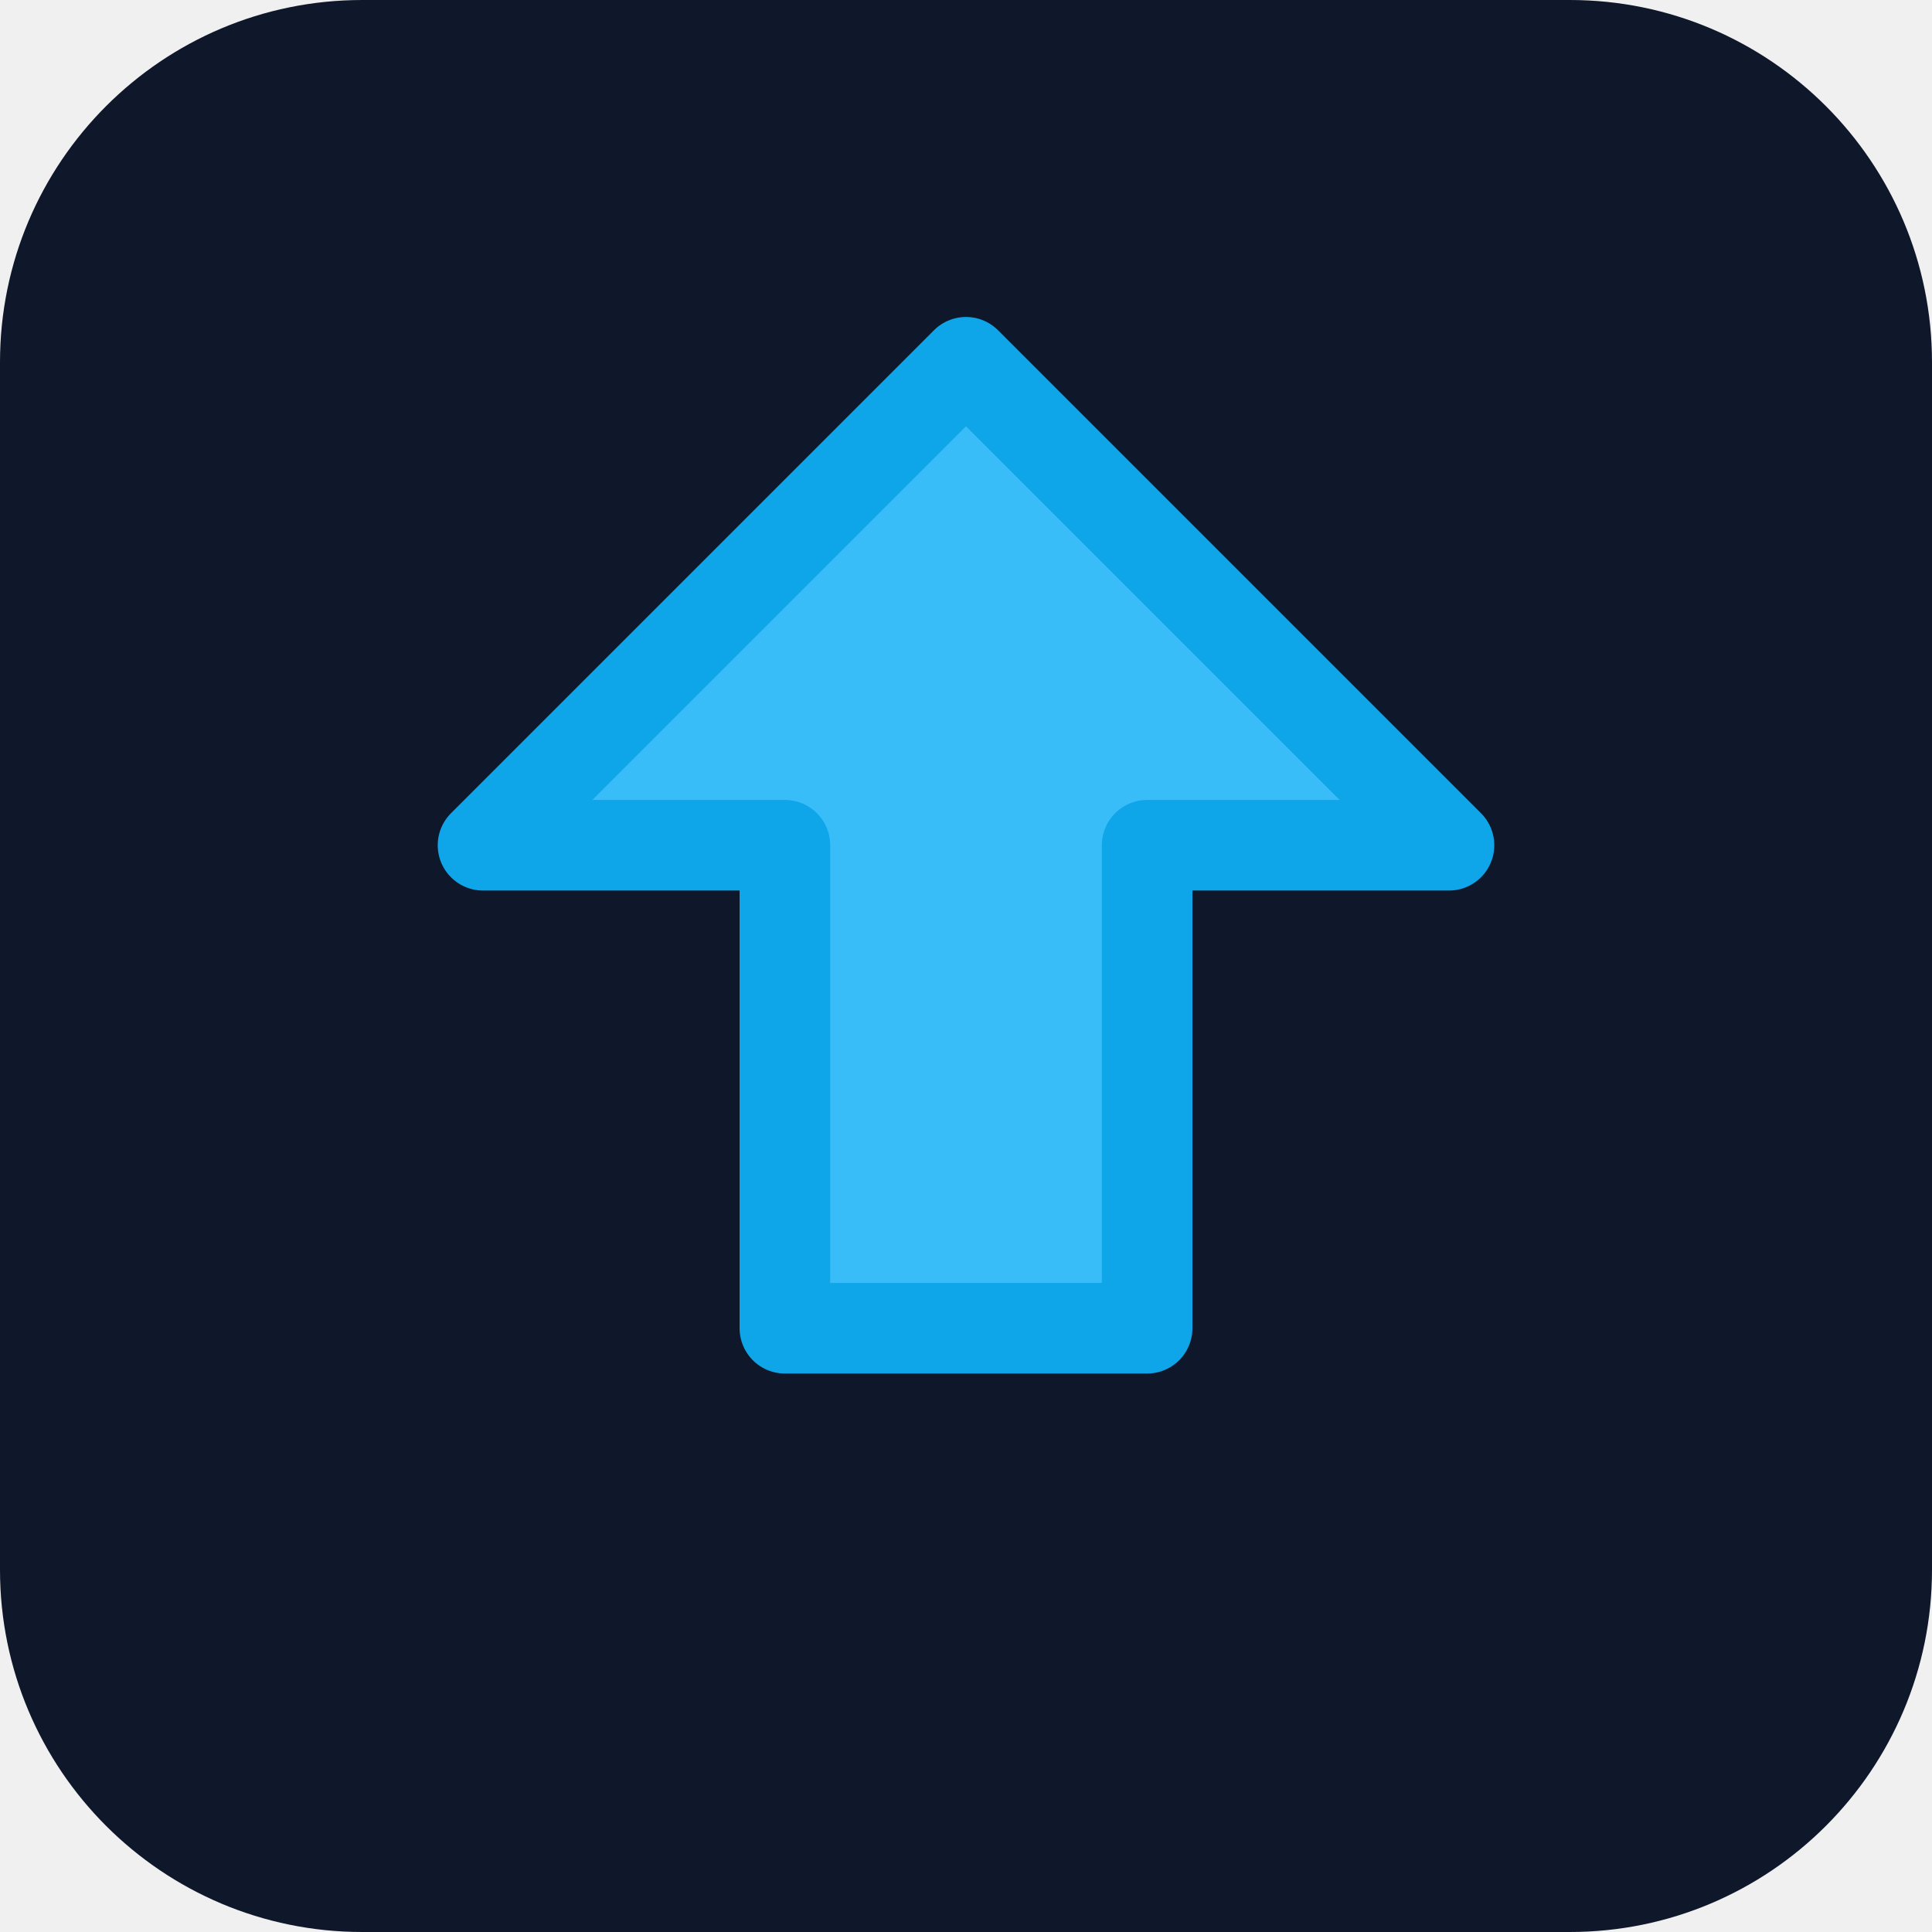
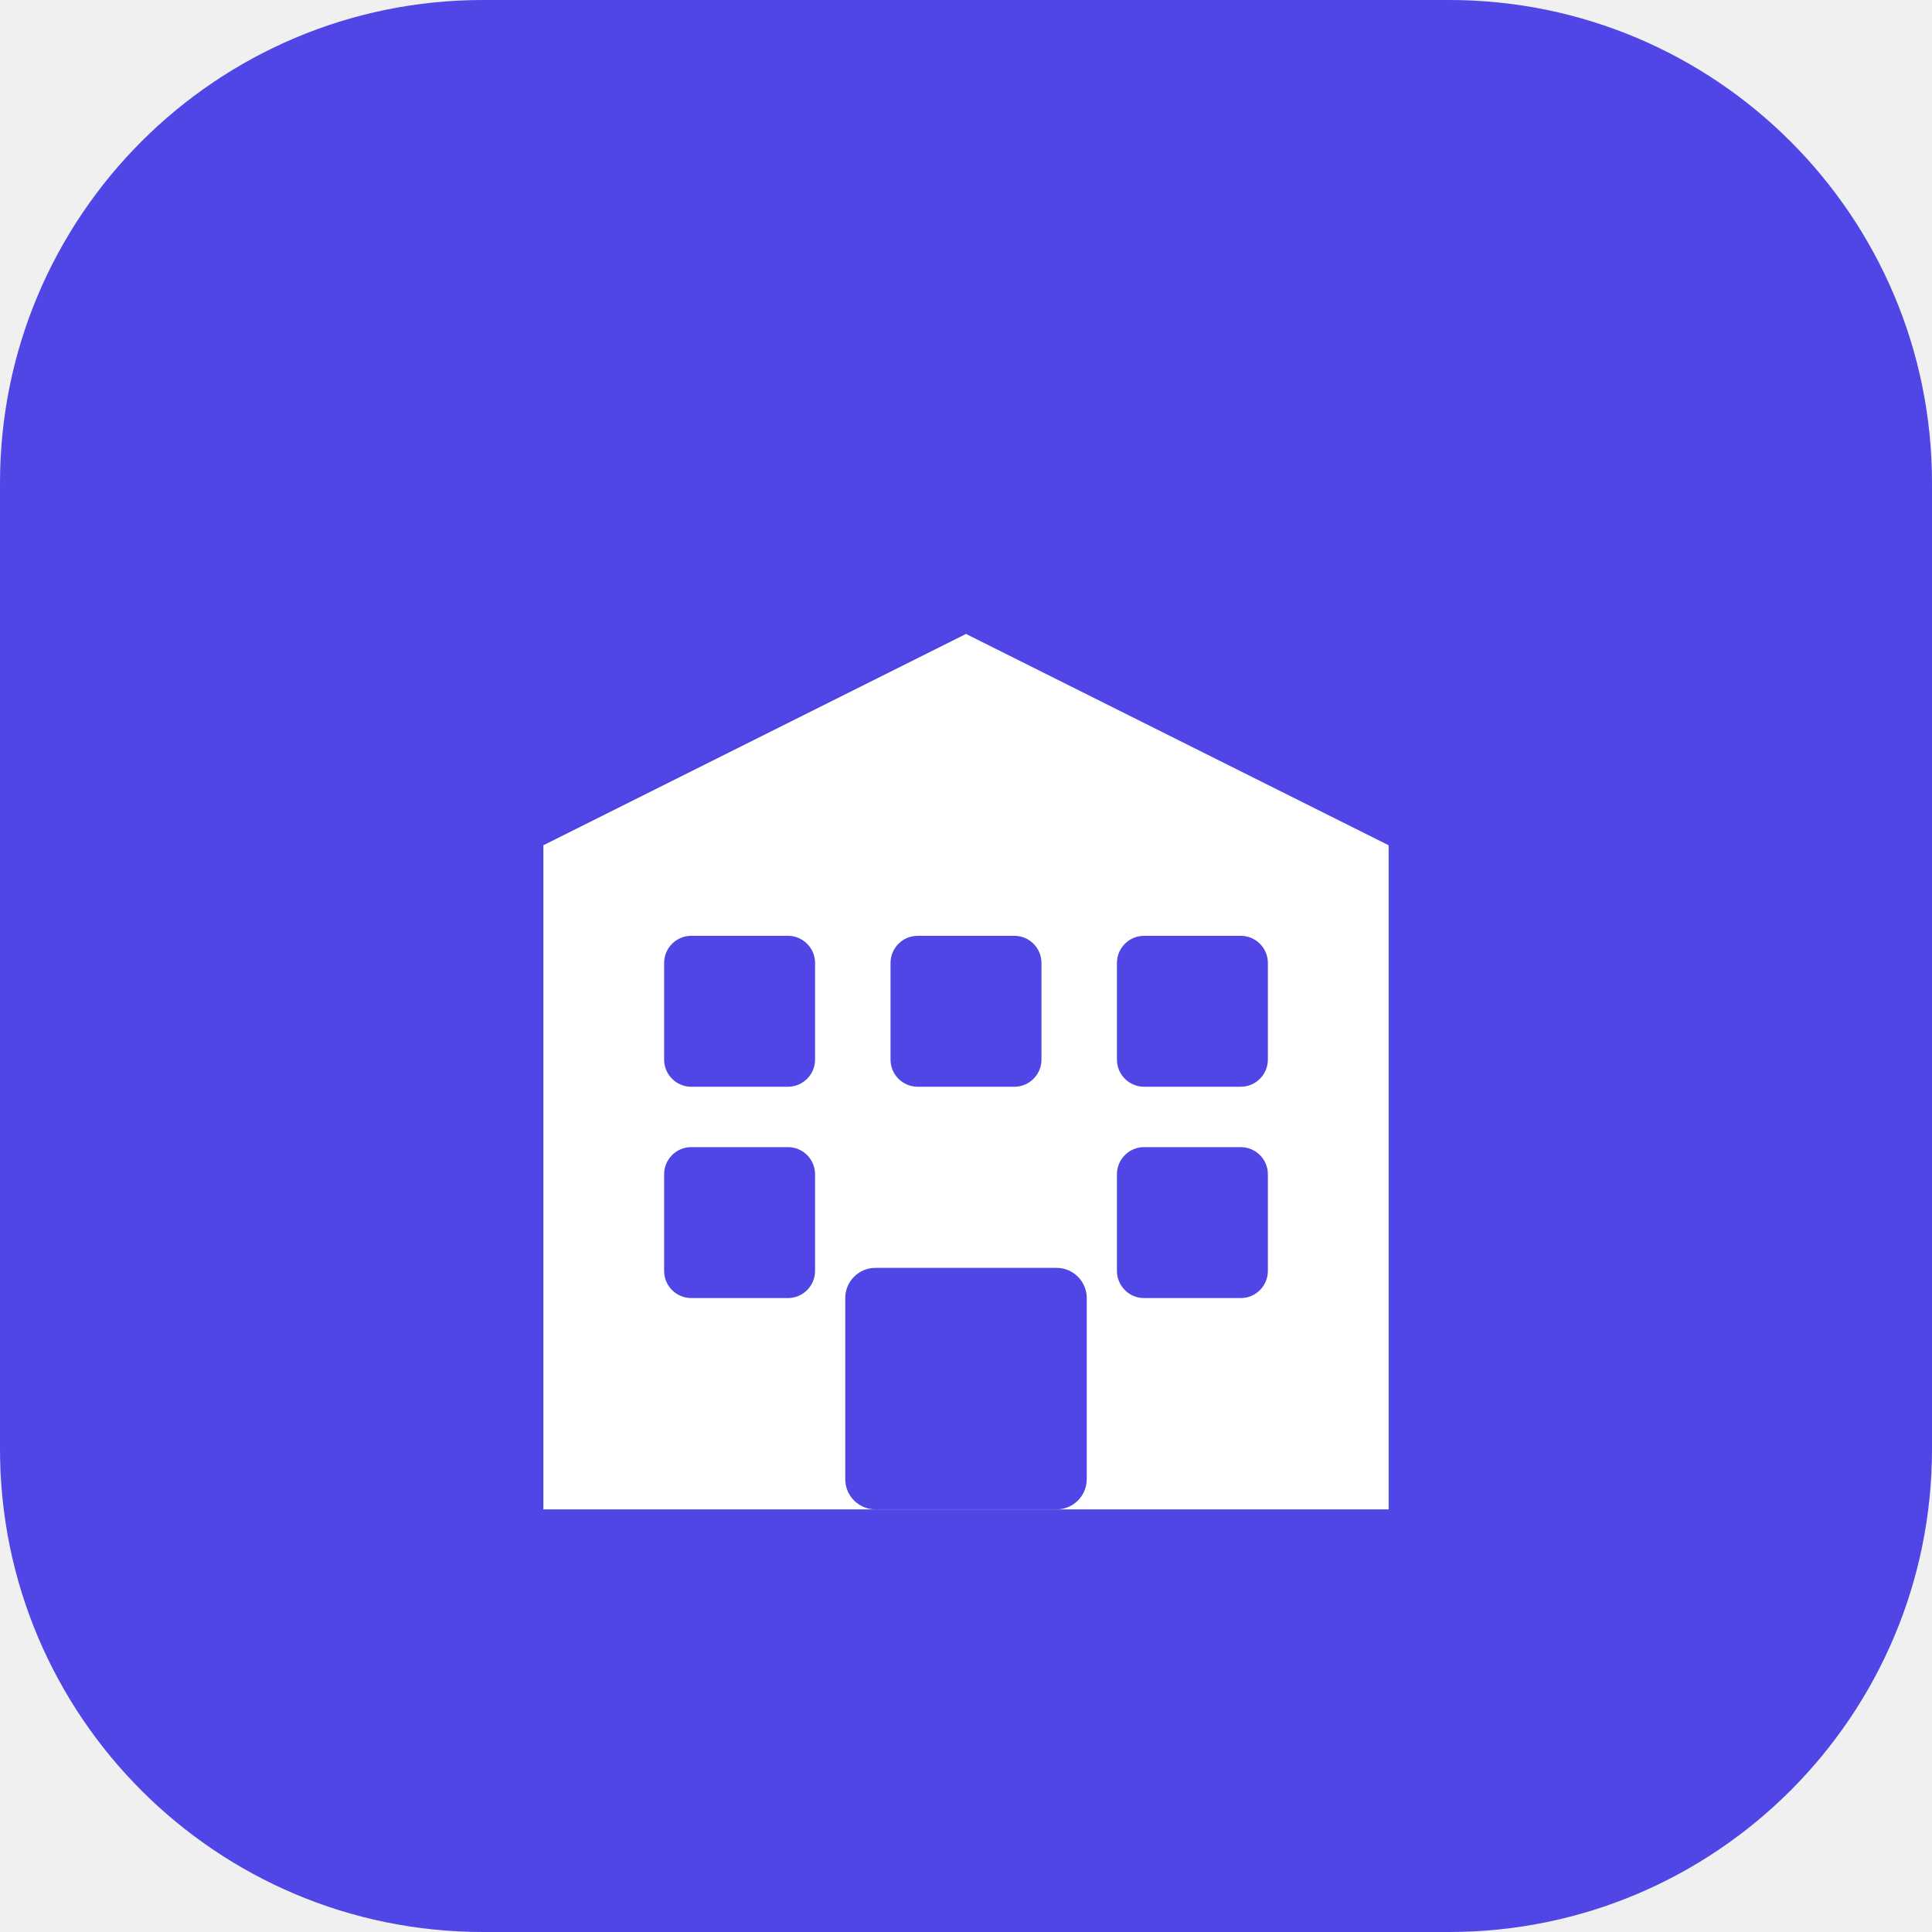
<svg xmlns="http://www.w3.org/2000/svg" viewBox="0 0 32 32" fill="none">
-   <rect width="32" height="32" rx="6" fill="#0f172a" />
-   <path d="M16 6L8 14h5v8h6v-8h5L16 6z" fill="#38bdf8" stroke="#0ea5e9" stroke-width="1.5" stroke-linejoin="round" />
+   <rect width="32" height="32" rx="8" fill="#4F46E5" />
+   <path fill="#ffffff" d="M9 25V14l7-3.5 7 3.5v11H9z" />
+   <rect x="11" y="15.5" width="2.5" height="2.5" rx="0.45" fill="#4F46E5" />
+   <rect x="14.75" y="15.5" width="2.5" height="2.5" rx="0.45" fill="#4F46E5" />
+   <rect x="18.5" y="15.5" width="2.5" height="2.5" rx="0.45" fill="#4F46E5" />
+   <rect x="11" y="19" width="2.5" height="2.5" rx="0.45" fill="#4F46E5" />
+   <rect x="18.5" y="19" width="2.5" height="2.5" rx="0.45" fill="#4F46E5" />
+   <rect x="14" y="21" width="4" height="4" rx="0.5" fill="#4F46E5" />
</svg>
